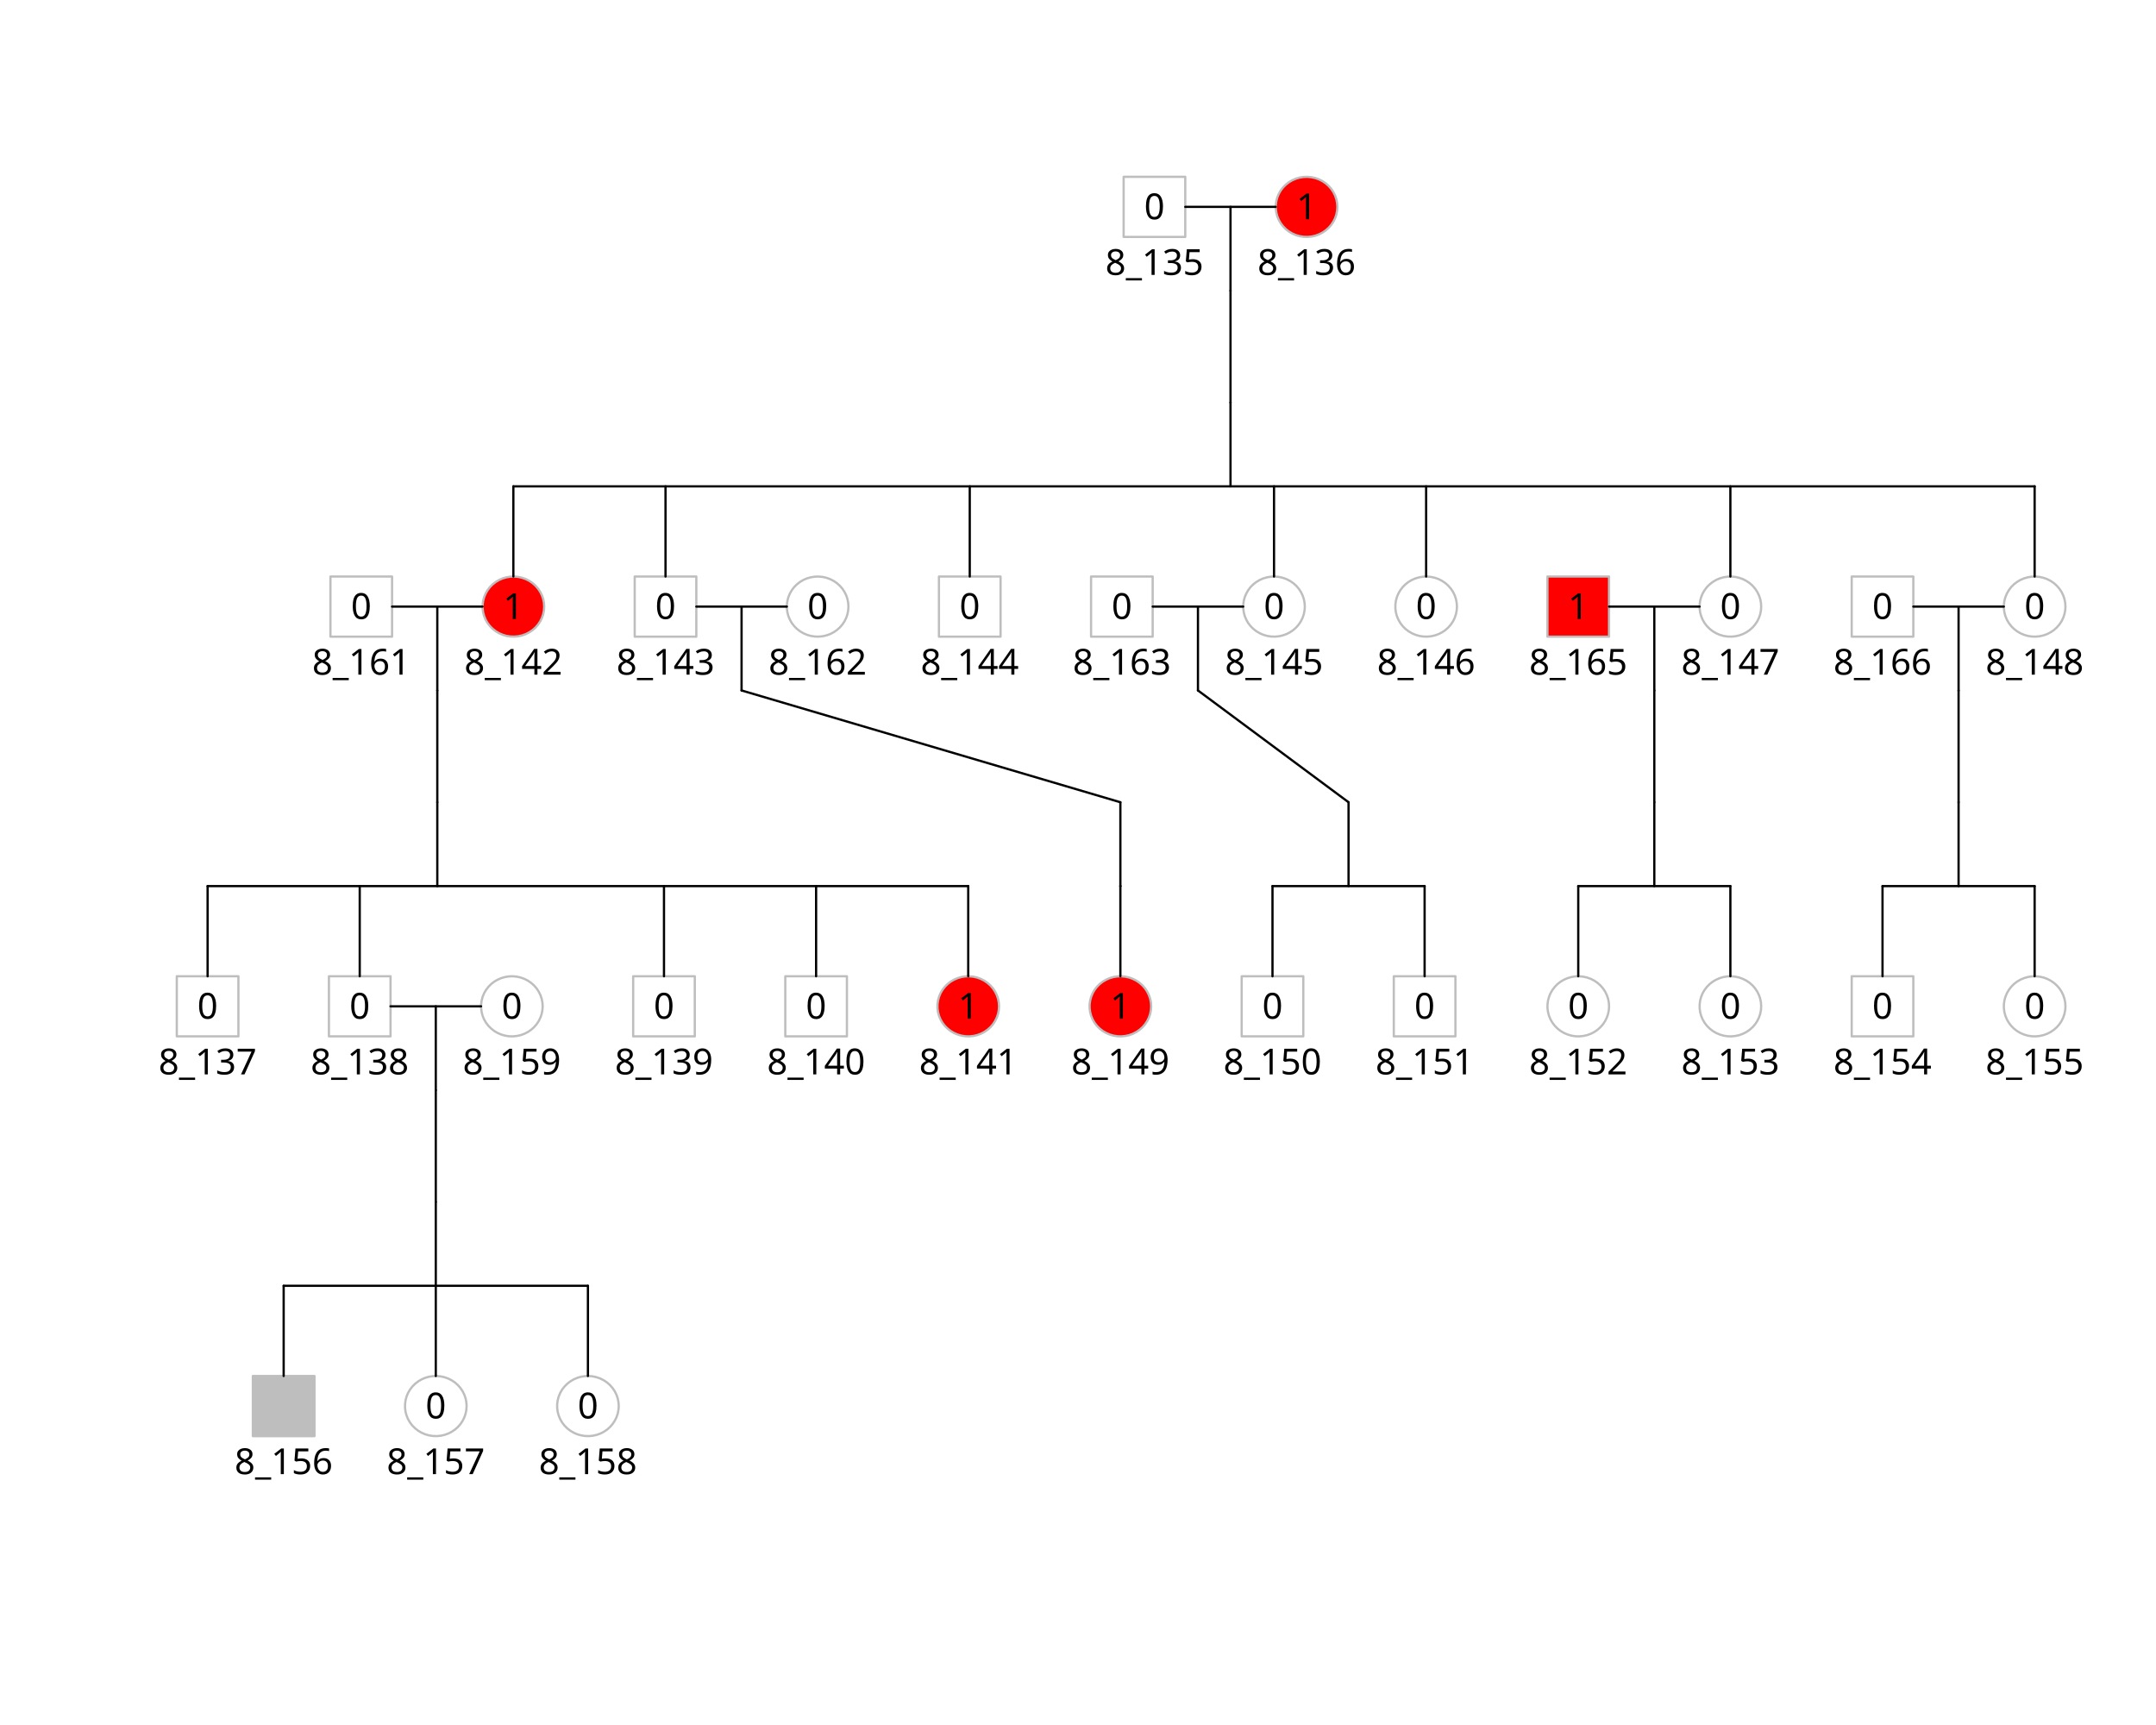
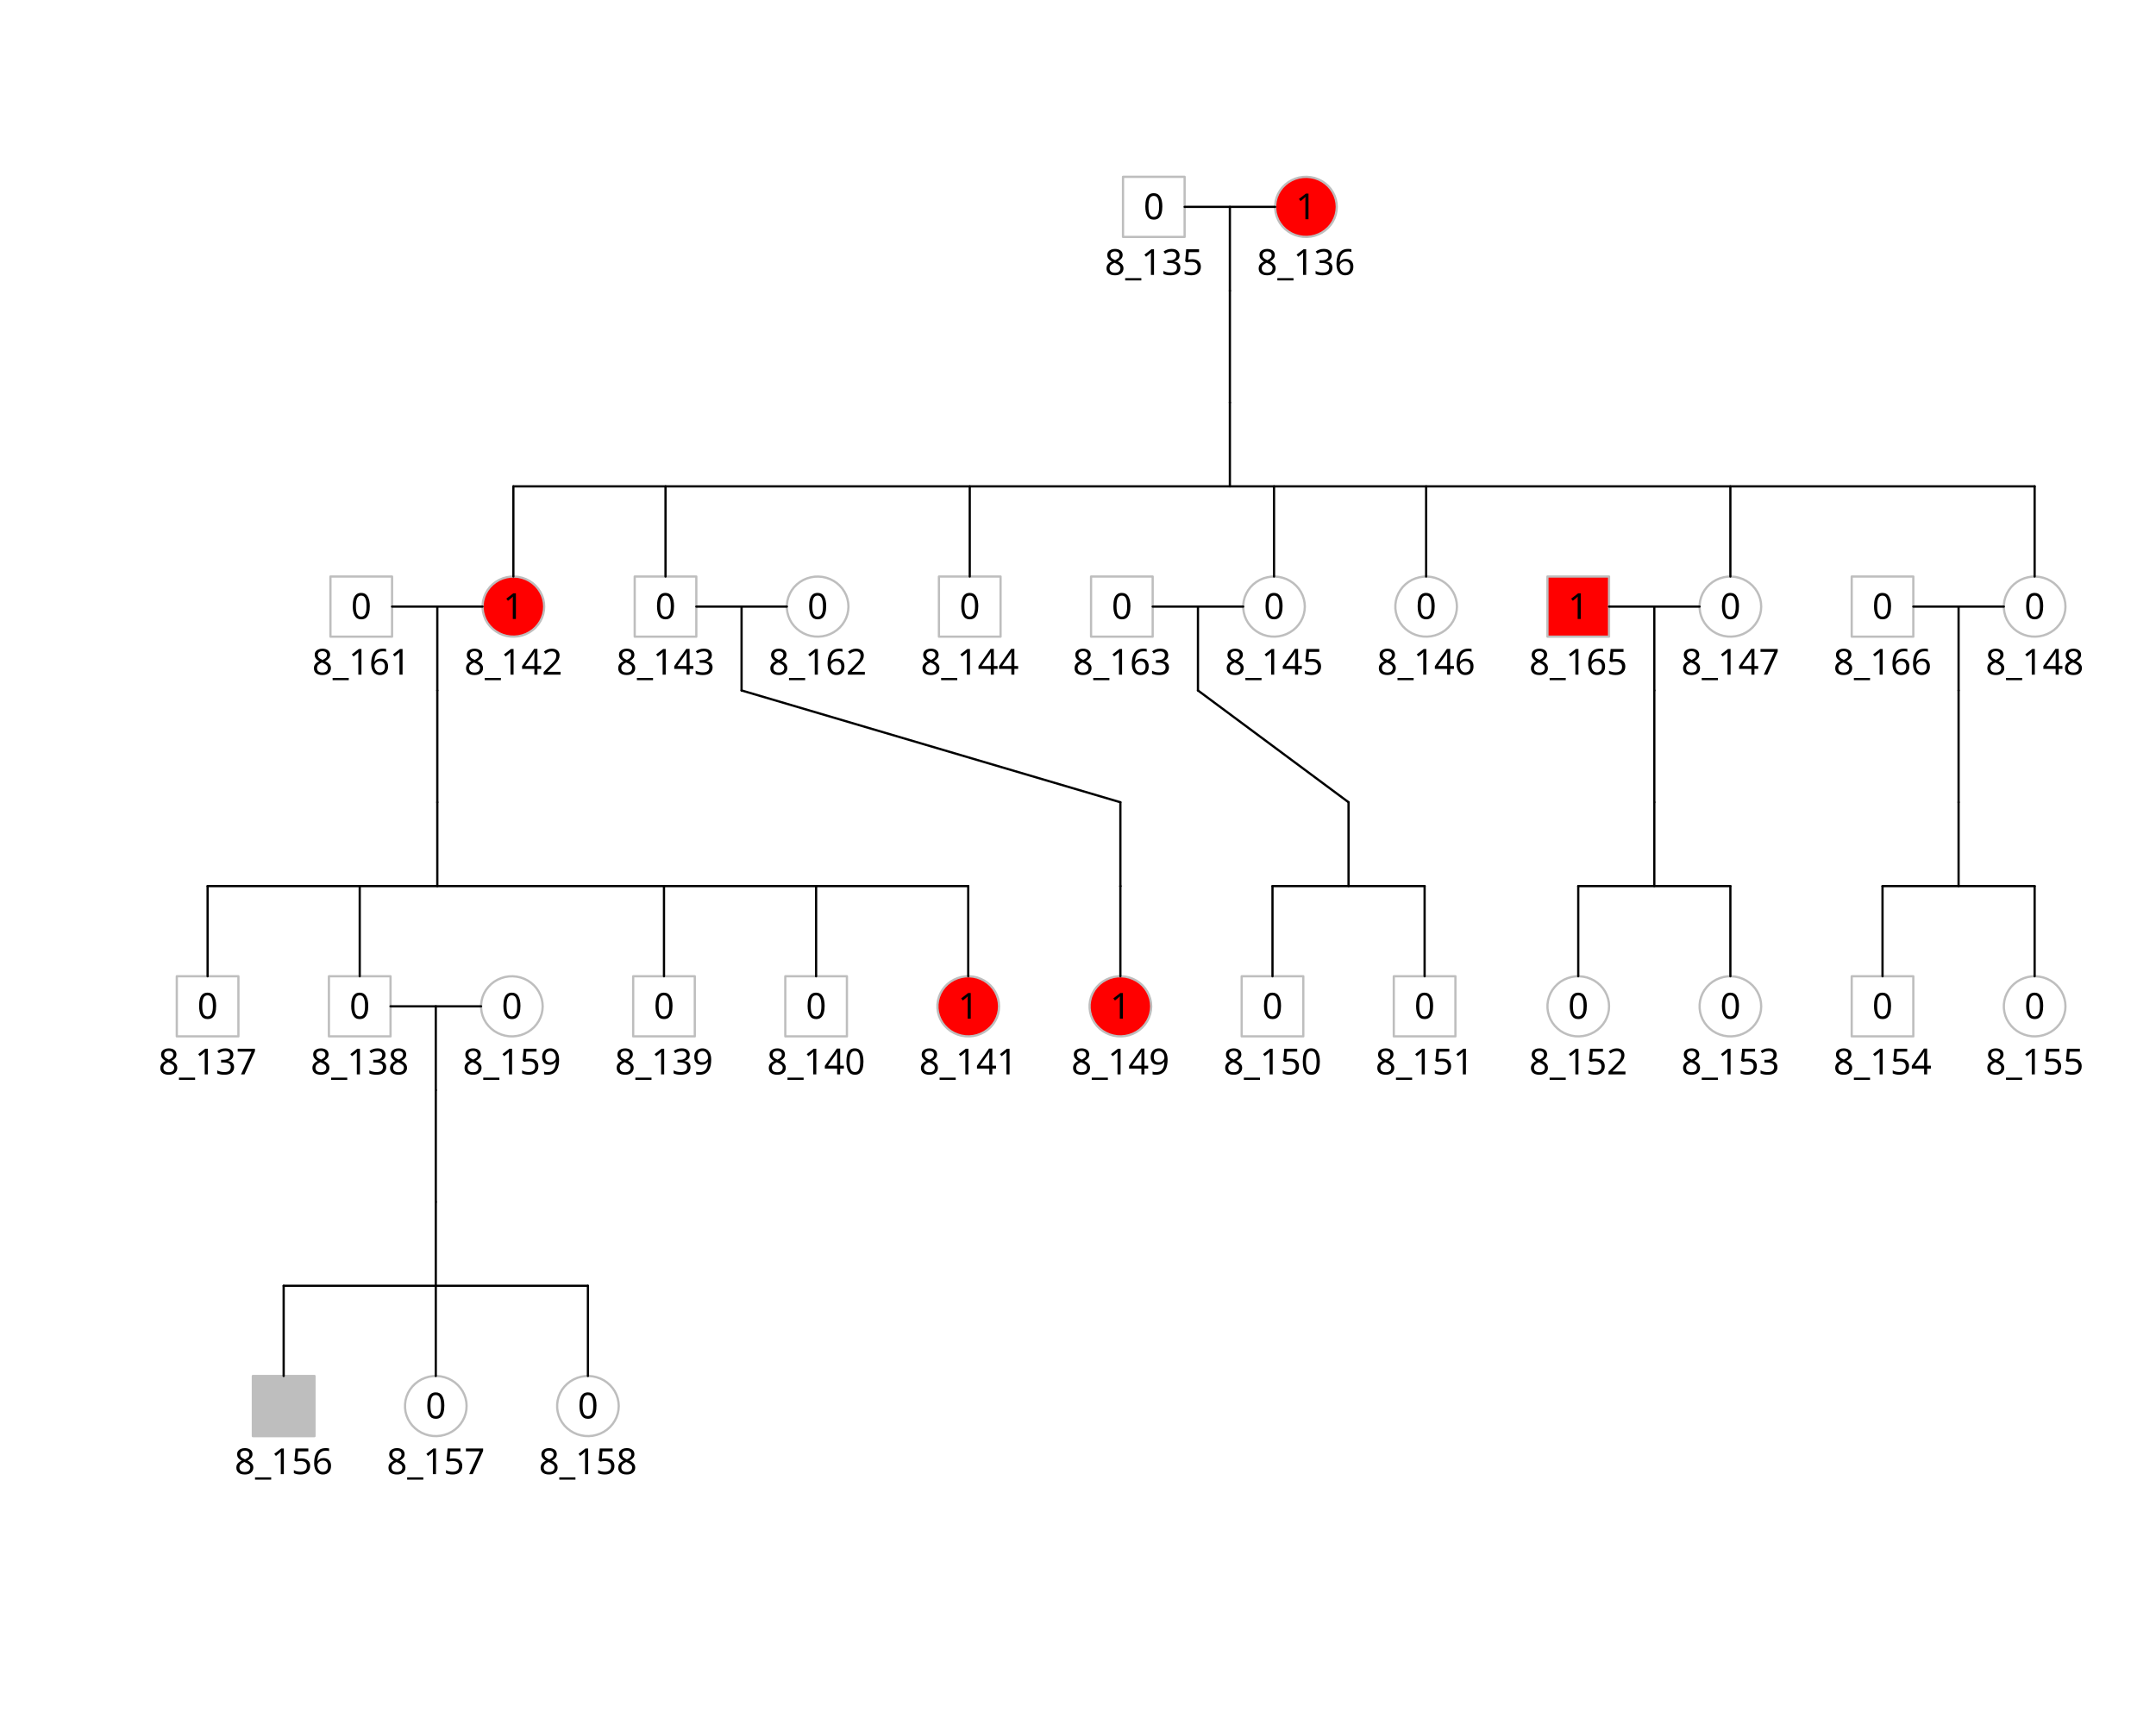
<svg xmlns="http://www.w3.org/2000/svg" class="svglite" data-engine-version="2.0" width="720.00pt" height="576.00pt" viewBox="0 0 720.00 576.00">
  <defs>
    <style type="text/css">
    .svglite line, .svglite polyline, .svglite polygon, .svglite path, .svglite rect, .svglite circle {
      fill: none;
      stroke: #000000;
      stroke-linecap: round;
      stroke-linejoin: round;
      stroke-miterlimit: 10.00;
    }
  </style>
  </defs>
  <rect width="100%" height="100%" style="stroke: none; fill: #FFFFFF;" />
  <defs>
    <clipPath id="cpMC4wMHw3MjAuMDB8MC4wMHw1NzYuMDA=">
      <rect x="0.00" y="0.00" width="720.00" height="576.00" />
    </clipPath>
  </defs>
  <g clip-path="url(#cpMC4wMHw3MjAuMDB8MC4wMHw1NzYuMDA=)">
-     <polygon points="375.24,59.04 375.24,79.11 395.82,79.11 395.82,59.04 " style="stroke-width: 0.75; stroke: #BEBEBE; fill: #FFFFFF;" />
+     <polygon points="375.03,59.04 375.03,79.11 395.61,79.11 395.61,59.04 " style="stroke-width: 0.75; stroke: #BEBEBE; fill: #FFFFFF;" />
    <polygon points="110.35,192.51 110.35,212.59 130.93,212.59 130.93,192.51 " style="stroke-width: 0.75; stroke: #BEBEBE; fill: #FFFFFF;" />
    <polygon points="59.04,325.99 59.04,346.06 79.62,346.06 79.62,325.99 " style="stroke-width: 0.75; stroke: #BEBEBE; fill: #FFFFFF;" />
    <polygon points="84.44,459.46 84.44,479.54 105.02,479.54 105.02,459.46 " style="stroke-width: 0.75; stroke: #BEBEBE; fill: #BEBEBE;" />
-     <polygon points="446.62,69.08 446.53,70.36 446.28,71.62 445.87,72.84 445.29,74.00 444.57,75.08 443.72,76.06 442.74,76.92 441.66,77.66 440.49,78.25 439.26,78.70 437.97,78.99 436.66,79.11 435.34,79.07 434.04,78.86 432.77,78.50 431.57,77.98 430.44,77.31 429.41,76.51 428.49,75.58 427.70,74.55 427.06,73.43 426.56,72.24 426.23,71.00 426.06,69.72 426.06,68.43 426.23,67.16 426.56,65.91 427.06,64.72 427.70,63.60 428.49,62.57 429.41,61.65 430.44,60.84 431.57,60.18 432.77,59.66 434.04,59.29 435.34,59.09 436.66,59.05 437.97,59.17 439.26,59.45 440.49,59.90 441.66,60.49 442.74,61.23 443.72,62.09 444.57,63.07 445.29,64.15 445.87,65.31 446.28,66.53 446.53,67.79 446.62,69.08 " style="stroke-width: 0.75; stroke: #BEBEBE; fill: #FF0000;" />
+     <polygon points="446.42,69.08 446.33,70.36 446.08,71.62 445.66,72.84 445.09,74.00 444.37,75.08 443.52,76.06 442.54,76.92 441.46,77.66 440.29,78.25 439.05,78.70 437.77,78.99 436.46,79.11 435.14,79.07 433.84,78.86 432.57,78.50 431.37,77.98 430.24,77.31 429.21,76.51 428.29,75.58 427.50,74.55 426.85,73.43 426.36,72.24 426.02,71.00 425.86,69.72 425.86,68.43 426.02,67.16 426.36,65.91 426.85,64.72 427.50,63.60 428.29,62.57 429.21,61.65 430.24,60.84 431.37,60.18 432.57,59.66 433.84,59.29 435.14,59.09 436.46,59.05 437.77,59.17 439.05,59.45 440.29,59.90 441.46,60.49 442.54,61.23 443.52,62.09 444.37,63.07 445.09,64.15 445.66,65.31 446.08,66.53 446.33,67.79 446.42,69.08 " style="stroke-width: 0.75; stroke: #BEBEBE; fill: #FF0000;" />
    <polygon points="181.73,202.55 181.65,203.83 181.40,205.10 180.98,206.32 180.41,207.48 179.69,208.55 178.84,209.53 177.86,210.40 176.78,211.13 175.61,211.73 174.37,212.17 173.09,212.46 171.77,212.58 170.46,212.54 169.15,212.34 167.89,211.97 166.68,211.45 165.56,210.78 164.53,209.98 163.61,209.06 162.82,208.03 162.17,206.91 161.68,205.71 161.34,204.47 161.17,203.19 161.17,201.91 161.34,200.63 161.68,199.39 162.17,198.20 162.82,197.08 163.61,196.04 164.53,195.12 165.56,194.32 166.68,193.65 167.89,193.13 169.15,192.77 170.46,192.56 171.77,192.52 173.09,192.64 174.37,192.93 175.61,193.37 176.78,193.97 177.86,194.70 178.84,195.57 179.69,196.55 180.41,197.63 180.98,198.78 181.40,200.00 181.65,201.27 181.73,202.55 " style="stroke-width: 0.75; stroke: #BEBEBE; fill: #FF0000;" />
    <polygon points="109.84,325.99 109.84,346.06 130.42,346.06 130.42,325.99 " style="stroke-width: 0.75; stroke: #BEBEBE; fill: #FFFFFF;" />
    <polygon points="155.82,469.50 155.74,470.78 155.49,472.04 155.07,473.27 154.50,474.42 153.78,475.50 152.93,476.48 151.95,477.35 150.87,478.08 149.70,478.68 148.46,479.12 147.18,479.41 145.86,479.53 144.55,479.49 143.24,479.28 141.98,478.92 140.77,478.40 139.65,477.73 138.62,476.93 137.70,476.01 136.91,474.97 136.26,473.85 135.77,472.66 135.43,471.42 135.27,470.14 135.27,468.86 135.43,467.58 135.77,466.34 136.26,465.14 136.91,464.02 137.70,462.99 138.62,462.07 139.65,461.27 140.77,460.60 141.98,460.08 143.24,459.71 144.55,459.51 145.86,459.47 147.18,459.59 148.46,459.88 149.70,460.32 150.87,460.92 151.95,461.65 152.93,462.52 153.78,463.50 154.50,464.57 155.07,465.73 155.49,466.95 155.74,468.22 155.82,469.50 " style="stroke-width: 0.75; stroke: #BEBEBE; fill: #FFFFFF;" />
    <polygon points="211.96,192.51 211.96,212.59 232.54,212.59 232.54,192.51 " style="stroke-width: 0.75; stroke: #BEBEBE; fill: #FFFFFF;" />
    <polygon points="181.23,336.02 181.14,337.31 180.89,338.57 180.47,339.79 179.90,340.95 179.18,342.03 178.33,343.01 177.35,343.87 176.27,344.61 175.10,345.20 173.86,345.65 172.58,345.93 171.27,346.06 169.95,346.02 168.65,345.81 167.38,345.44 166.18,344.92 165.05,344.26 164.02,343.45 163.10,342.53 162.31,341.50 161.66,340.38 161.17,339.19 160.84,337.94 160.67,336.67 160.67,335.38 160.84,334.11 161.17,332.86 161.66,331.67 162.31,330.55 163.10,329.52 164.02,328.59 165.05,327.79 166.18,327.13 167.38,326.61 168.65,326.24 169.95,326.03 171.27,325.99 172.58,326.12 173.86,326.40 175.10,326.85 176.27,327.44 177.35,328.18 178.33,329.04 179.18,330.02 179.90,331.10 180.47,332.26 180.89,333.48 181.14,334.74 181.23,336.02 " style="stroke-width: 0.75; stroke: #BEBEBE; fill: #FFFFFF;" />
    <polygon points="206.63,469.50 206.54,470.78 206.29,472.04 205.87,473.27 205.30,474.42 204.58,475.50 203.73,476.48 202.75,477.35 201.67,478.08 200.50,478.68 199.26,479.12 197.98,479.41 196.67,479.53 195.35,479.49 194.05,479.28 192.78,478.92 191.58,478.40 190.45,477.73 189.42,476.93 188.50,476.01 187.71,474.97 187.07,473.85 186.57,472.66 186.24,471.42 186.07,470.14 186.07,468.86 186.24,467.58 186.57,466.34 187.07,465.14 187.71,464.02 188.50,462.99 189.42,462.07 190.45,461.27 191.58,460.60 192.78,460.08 194.05,459.71 195.35,459.51 196.67,459.47 197.98,459.59 199.26,459.88 200.50,460.32 201.67,460.92 202.75,461.65 203.73,462.52 204.58,463.50 205.30,464.57 205.87,465.73 206.29,466.95 206.54,468.22 206.63,469.50 " style="stroke-width: 0.75; stroke: #BEBEBE; fill: #FFFFFF;" />
    <polygon points="283.34,202.55 283.25,203.83 283.00,205.10 282.59,206.32 282.01,207.48 281.30,208.55 280.44,209.53 279.46,210.40 278.38,211.13 277.21,211.73 275.98,212.17 274.69,212.46 273.38,212.58 272.06,212.54 270.76,212.34 269.49,211.97 268.29,211.45 267.16,210.78 266.13,209.98 265.21,209.06 264.42,208.03 263.78,206.91 263.28,205.71 262.95,204.47 262.78,203.19 262.78,201.91 262.95,200.63 263.28,199.39 263.78,198.20 264.42,197.08 265.21,196.04 266.13,195.12 267.16,194.32 268.29,193.65 269.49,193.13 270.76,192.77 272.06,192.56 273.38,192.52 274.69,192.64 275.98,192.93 277.21,193.37 278.38,193.97 279.46,194.70 280.44,195.57 281.30,196.55 282.01,197.63 282.59,198.78 283.00,200.00 283.25,201.27 283.34,202.55 " style="stroke-width: 0.75; stroke: #BEBEBE; fill: #FFFFFF;" />
    <polygon points="211.45,325.99 211.45,346.06 232.03,346.06 232.03,325.99 " style="stroke-width: 0.75; stroke: #BEBEBE; fill: #FFFFFF;" />
    <polygon points="313.56,192.51 313.56,212.59 334.14,212.59 334.14,192.51 " style="stroke-width: 0.75; stroke: #BEBEBE; fill: #FFFFFF;" />
    <polygon points="262.25,325.99 262.25,346.06 282.83,346.06 282.83,325.99 " style="stroke-width: 0.75; stroke: #BEBEBE; fill: #FFFFFF;" />
    <polygon points="364.36,192.51 364.36,212.59 384.94,212.59 384.94,192.51 " style="stroke-width: 0.75; stroke: #BEBEBE; fill: #FFFFFF;" />
    <polygon points="333.63,336.02 333.55,337.31 333.30,338.57 332.88,339.79 332.31,340.95 331.59,342.03 330.74,343.01 329.76,343.87 328.68,344.61 327.51,345.20 326.27,345.65 324.99,345.93 323.67,346.06 322.36,346.02 321.05,345.81 319.79,345.44 318.58,344.92 317.46,344.26 316.43,343.45 315.51,342.53 314.72,341.50 314.07,340.38 313.58,339.19 313.24,337.94 313.07,336.67 313.07,335.38 313.24,334.11 313.58,332.86 314.07,331.67 314.72,330.55 315.51,329.52 316.43,328.59 317.46,327.79 318.58,327.13 319.79,326.61 321.05,326.24 322.36,326.03 323.67,325.99 324.99,326.12 326.27,326.40 327.51,326.85 328.68,327.44 329.76,328.18 330.74,329.04 331.59,330.02 332.31,331.10 332.88,332.26 333.30,333.48 333.55,334.74 333.63,336.02 " style="stroke-width: 0.75; stroke: #BEBEBE; fill: #FF0000;" />
    <polygon points="435.75,202.55 435.66,203.83 435.41,205.10 434.99,206.32 434.42,207.48 433.70,208.55 432.85,209.53 431.87,210.40 430.79,211.13 429.62,211.73 428.38,212.17 427.10,212.46 425.79,212.58 424.47,212.54 423.17,212.34 421.90,211.97 420.70,211.45 419.57,210.78 418.54,209.98 417.62,209.06 416.83,208.03 416.19,206.91 415.69,205.71 415.36,204.47 415.19,203.19 415.19,201.91 415.36,200.63 415.69,199.39 416.19,198.20 416.83,197.08 417.62,196.04 418.54,195.12 419.57,194.32 420.70,193.65 421.90,193.13 423.17,192.77 424.47,192.56 425.79,192.52 427.10,192.64 428.38,192.93 429.62,193.37 430.79,193.97 431.87,194.70 432.85,195.57 433.70,196.55 434.42,197.63 434.99,198.78 435.41,200.00 435.66,201.27 435.75,202.55 " style="stroke-width: 0.75; stroke: #BEBEBE; fill: #FFFFFF;" />
    <polygon points="384.44,336.02 384.35,337.31 384.10,338.57 383.68,339.79 383.11,340.95 382.39,342.03 381.54,343.01 380.56,343.87 379.48,344.61 378.31,345.20 377.07,345.65 375.79,345.93 374.48,346.06 373.16,346.02 371.86,345.81 370.59,345.44 369.39,344.92 368.26,344.26 367.23,343.45 366.31,342.53 365.52,341.50 364.88,340.38 364.38,339.19 364.05,337.94 363.88,336.67 363.88,335.38 364.05,334.11 364.38,332.86 364.88,331.67 365.52,330.55 366.31,329.52 367.23,328.59 368.26,327.79 369.39,327.13 370.59,326.61 371.86,326.24 373.16,326.03 374.48,325.99 375.79,326.12 377.07,326.40 378.31,326.85 379.48,327.44 380.56,328.18 381.54,329.04 382.39,330.02 383.11,331.10 383.68,332.26 384.10,333.48 384.35,334.74 384.44,336.02 " style="stroke-width: 0.75; stroke: #BEBEBE; fill: #FF0000;" />
    <polygon points="486.55,202.55 486.46,203.83 486.21,205.10 485.80,206.32 485.23,207.48 484.51,208.55 483.65,209.53 482.68,210.40 481.59,211.13 480.42,211.73 479.19,212.17 477.90,212.46 476.59,212.58 475.27,212.54 473.97,212.34 472.71,211.97 471.50,211.45 470.37,210.78 469.34,209.98 468.42,209.06 467.64,208.03 466.99,206.91 466.49,205.71 466.16,204.47 465.99,203.19 465.99,201.91 466.16,200.63 466.49,199.39 466.99,198.20 467.64,197.08 468.42,196.04 469.34,195.12 470.37,194.32 471.50,193.65 472.71,193.13 473.97,192.77 475.27,192.56 476.59,192.52 477.90,192.64 479.19,192.93 480.42,193.37 481.59,193.97 482.68,194.70 483.65,195.57 484.51,196.55 485.23,197.63 485.80,198.78 486.21,200.00 486.46,201.27 486.55,202.55 " style="stroke-width: 0.75; stroke: #BEBEBE; fill: #FFFFFF;" />
    <polygon points="414.66,325.99 414.66,346.06 435.24,346.06 435.24,325.99 " style="stroke-width: 0.75; stroke: #BEBEBE; fill: #FFFFFF;" />
    <polygon points="516.77,192.51 516.77,212.59 537.35,212.59 537.35,192.51 " style="stroke-width: 0.75; stroke: #BEBEBE; fill: #FF0000;" />
    <polygon points="465.46,325.99 465.46,346.06 486.04,346.06 486.04,325.99 " style="stroke-width: 0.75; stroke: #BEBEBE; fill: #FFFFFF;" />
    <polygon points="588.15,202.55 588.07,203.83 587.82,205.10 587.40,206.32 586.83,207.48 586.11,208.55 585.26,209.53 584.28,210.40 583.20,211.13 582.03,211.73 580.79,212.17 579.51,212.46 578.19,212.58 576.88,212.54 575.57,212.34 574.31,211.97 573.11,211.45 571.98,210.78 570.95,209.98 570.03,209.06 569.24,208.03 568.59,206.91 568.10,205.71 567.76,204.47 567.60,203.19 567.60,201.91 567.76,200.63 568.10,199.39 568.59,198.20 569.24,197.08 570.03,196.04 570.95,195.12 571.98,194.32 573.11,193.65 574.31,193.13 575.57,192.77 576.88,192.56 578.19,192.52 579.51,192.64 580.79,192.93 582.03,193.37 583.20,193.97 584.28,194.70 585.26,195.57 586.11,196.55 586.83,197.63 587.40,198.78 587.82,200.00 588.07,201.27 588.15,202.55 " style="stroke-width: 0.75; stroke: #BEBEBE; fill: #FFFFFF;" />
    <polygon points="537.35,336.02 537.27,337.31 537.02,338.57 536.60,339.79 536.03,340.95 535.31,342.03 534.45,343.01 533.48,343.87 532.40,344.61 531.23,345.20 529.99,345.65 528.70,345.93 527.39,346.06 526.07,346.02 524.77,345.81 523.51,345.44 522.30,344.92 521.17,344.26 520.14,343.45 519.23,342.53 518.44,341.50 517.79,340.38 517.30,339.19 516.96,337.94 516.79,336.67 516.79,335.38 516.96,334.11 517.30,332.86 517.79,331.67 518.44,330.55 519.23,329.52 520.14,328.59 521.17,327.79 522.30,327.13 523.51,326.61 524.77,326.24 526.07,326.03 527.39,325.99 528.70,326.12 529.99,326.40 531.23,326.85 532.40,327.44 533.48,328.18 534.45,329.04 535.31,330.02 536.03,331.10 536.60,332.26 537.02,333.48 537.27,334.74 537.35,336.02 " style="stroke-width: 0.75; stroke: #BEBEBE; fill: #FFFFFF;" />
    <polygon points="618.38,192.51 618.38,212.59 638.96,212.59 638.96,192.51 " style="stroke-width: 0.75; stroke: #BEBEBE; fill: #FFFFFF;" />
    <polygon points="588.15,336.02 588.07,337.31 587.82,338.57 587.40,339.79 586.83,340.95 586.11,342.03 585.26,343.01 584.28,343.87 583.20,344.61 582.03,345.20 580.79,345.65 579.51,345.93 578.19,346.06 576.88,346.02 575.57,345.81 574.31,345.44 573.11,344.92 571.98,344.26 570.95,343.45 570.03,342.53 569.24,341.50 568.59,340.38 568.10,339.19 567.76,337.94 567.60,336.67 567.60,335.38 567.76,334.11 568.10,332.86 568.59,331.67 569.24,330.55 570.03,329.52 570.95,328.59 571.98,327.79 573.11,327.13 574.31,326.61 575.57,326.24 576.88,326.03 578.19,325.99 579.51,326.12 580.79,326.40 582.03,326.85 583.20,327.44 584.28,328.18 585.26,329.04 586.11,330.02 586.83,331.10 587.40,332.26 587.82,333.48 588.07,334.74 588.15,336.02 " style="stroke-width: 0.75; stroke: #BEBEBE; fill: #FFFFFF;" />
    <polygon points="689.76,202.55 689.68,203.83 689.42,205.10 689.01,206.32 688.44,207.48 687.72,208.55 686.86,209.53 685.89,210.40 684.80,211.13 683.64,211.73 682.40,212.17 681.11,212.46 679.80,212.58 678.48,212.54 677.18,212.34 675.92,211.97 674.71,211.45 673.58,210.78 672.55,209.98 671.63,209.06 670.85,208.03 670.20,206.91 669.70,205.71 669.37,204.47 669.20,203.19 669.20,201.91 669.37,200.63 669.70,199.39 670.20,198.20 670.85,197.08 671.63,196.04 672.55,195.12 673.58,194.32 674.71,193.65 675.92,193.13 677.18,192.77 678.48,192.56 679.80,192.52 681.11,192.64 682.40,192.93 683.64,193.37 684.80,193.97 685.89,194.70 686.86,195.57 687.72,196.55 688.44,197.63 689.01,198.78 689.42,200.00 689.68,201.27 689.76,202.55 " style="stroke-width: 0.75; stroke: #BEBEBE; fill: #FFFFFF;" />
    <polygon points="618.38,325.99 618.38,346.06 638.96,346.06 638.96,325.99 " style="stroke-width: 0.75; stroke: #BEBEBE; fill: #FFFFFF;" />
    <polygon points="689.76,336.02 689.68,337.31 689.42,338.57 689.01,339.79 688.44,340.95 687.72,342.03 686.86,343.01 685.89,343.87 684.80,344.61 683.64,345.20 682.40,345.65 681.11,345.93 679.80,346.06 678.48,346.02 677.18,345.81 675.92,345.44 674.71,344.92 673.58,344.26 672.55,343.45 671.63,342.53 670.85,341.50 670.20,340.38 669.70,339.19 669.37,337.94 669.20,336.67 669.20,335.38 669.37,334.11 669.70,332.86 670.20,331.67 670.85,330.55 671.63,329.52 672.55,328.59 673.58,327.79 674.71,327.13 675.92,326.61 677.18,326.24 678.48,326.03 679.80,325.99 681.11,326.12 682.40,326.40 683.64,326.85 684.80,327.44 685.89,328.18 686.86,329.04 687.72,330.02 688.44,331.10 689.01,332.26 689.42,333.48 689.68,334.74 689.76,336.02 " style="stroke-width: 0.75; stroke: #BEBEBE; fill: #FFFFFF;" />
-     <text x="385.53" y="73.21" text-anchor="middle" style="font-size: 12.00px; font-family: sans;" textLength="6.67px" lengthAdjust="spacingAndGlyphs">0</text>
+     <text x="385.32" y="73.21" text-anchor="middle" style="font-size: 12.00px; font-family: sans;" textLength="6.67px" lengthAdjust="spacingAndGlyphs">0</text>
    <text x="120.64" y="206.68" text-anchor="middle" style="font-size: 12.00px; font-family: sans;" textLength="6.67px" lengthAdjust="spacingAndGlyphs">0</text>
    <text x="69.33" y="340.16" text-anchor="middle" style="font-size: 12.00px; font-family: sans;" textLength="6.67px" lengthAdjust="spacingAndGlyphs">0</text>
-     <text x="436.34" y="73.21" text-anchor="middle" style="font-size: 12.00px; font-family: sans;" textLength="6.67px" lengthAdjust="spacingAndGlyphs">1</text>
+     <text x="436.14" y="73.21" text-anchor="middle" style="font-size: 12.00px; font-family: sans;" textLength="6.67px" lengthAdjust="spacingAndGlyphs">1</text>
    <text x="171.45" y="206.68" text-anchor="middle" style="font-size: 12.00px; font-family: sans;" textLength="6.67px" lengthAdjust="spacingAndGlyphs">1</text>
    <text x="120.13" y="340.16" text-anchor="middle" style="font-size: 12.00px; font-family: sans;" textLength="6.67px" lengthAdjust="spacingAndGlyphs">0</text>
    <text x="145.54" y="473.63" text-anchor="middle" style="font-size: 12.00px; font-family: sans;" textLength="6.67px" lengthAdjust="spacingAndGlyphs">0</text>
    <text x="222.25" y="206.68" text-anchor="middle" style="font-size: 12.00px; font-family: sans;" textLength="6.67px" lengthAdjust="spacingAndGlyphs">0</text>
    <text x="170.95" y="340.16" text-anchor="middle" style="font-size: 12.00px; font-family: sans;" textLength="6.67px" lengthAdjust="spacingAndGlyphs">0</text>
    <text x="196.35" y="473.63" text-anchor="middle" style="font-size: 12.00px; font-family: sans;" textLength="6.67px" lengthAdjust="spacingAndGlyphs">0</text>
    <text x="273.06" y="206.68" text-anchor="middle" style="font-size: 12.00px; font-family: sans;" textLength="6.67px" lengthAdjust="spacingAndGlyphs">0</text>
    <text x="221.74" y="340.16" text-anchor="middle" style="font-size: 12.00px; font-family: sans;" textLength="6.67px" lengthAdjust="spacingAndGlyphs">0</text>
    <text x="323.85" y="206.68" text-anchor="middle" style="font-size: 12.00px; font-family: sans;" textLength="6.67px" lengthAdjust="spacingAndGlyphs">0</text>
    <text x="272.54" y="340.16" text-anchor="middle" style="font-size: 12.00px; font-family: sans;" textLength="6.67px" lengthAdjust="spacingAndGlyphs">0</text>
    <text x="374.65" y="206.68" text-anchor="middle" style="font-size: 12.00px; font-family: sans;" textLength="6.67px" lengthAdjust="spacingAndGlyphs">0</text>
    <text x="323.35" y="340.15" text-anchor="middle" style="font-size: 12.00px; font-family: sans;" textLength="6.67px" lengthAdjust="spacingAndGlyphs">1</text>
    <text x="425.47" y="206.68" text-anchor="middle" style="font-size: 12.00px; font-family: sans;" textLength="6.67px" lengthAdjust="spacingAndGlyphs">0</text>
    <text x="374.16" y="340.15" text-anchor="middle" style="font-size: 12.00px; font-family: sans;" textLength="6.67px" lengthAdjust="spacingAndGlyphs">1</text>
    <text x="476.27" y="206.68" text-anchor="middle" style="font-size: 12.00px; font-family: sans;" textLength="6.67px" lengthAdjust="spacingAndGlyphs">0</text>
    <text x="424.95" y="340.16" text-anchor="middle" style="font-size: 12.00px; font-family: sans;" textLength="6.67px" lengthAdjust="spacingAndGlyphs">0</text>
    <text x="527.06" y="206.68" text-anchor="middle" style="font-size: 12.00px; font-family: sans;" textLength="6.67px" lengthAdjust="spacingAndGlyphs">1</text>
    <text x="475.75" y="340.16" text-anchor="middle" style="font-size: 12.00px; font-family: sans;" textLength="6.67px" lengthAdjust="spacingAndGlyphs">0</text>
    <text x="577.88" y="206.68" text-anchor="middle" style="font-size: 12.00px; font-family: sans;" textLength="6.67px" lengthAdjust="spacingAndGlyphs">0</text>
    <text x="527.07" y="340.16" text-anchor="middle" style="font-size: 12.00px; font-family: sans;" textLength="6.67px" lengthAdjust="spacingAndGlyphs">0</text>
    <text x="628.67" y="206.68" text-anchor="middle" style="font-size: 12.00px; font-family: sans;" textLength="6.67px" lengthAdjust="spacingAndGlyphs">0</text>
    <text x="577.88" y="340.16" text-anchor="middle" style="font-size: 12.00px; font-family: sans;" textLength="6.67px" lengthAdjust="spacingAndGlyphs">0</text>
    <text x="679.48" y="206.68" text-anchor="middle" style="font-size: 12.00px; font-family: sans;" textLength="6.67px" lengthAdjust="spacingAndGlyphs">0</text>
    <text x="628.67" y="340.16" text-anchor="middle" style="font-size: 12.00px; font-family: sans;" textLength="6.67px" lengthAdjust="spacingAndGlyphs">0</text>
    <text x="679.48" y="340.16" text-anchor="middle" style="font-size: 12.00px; font-family: sans;" textLength="6.67px" lengthAdjust="spacingAndGlyphs">0</text>
-     <text x="385.53" y="91.80" text-anchor="middle" style="font-size: 12.00px; font-family: sans;" textLength="33.37px" lengthAdjust="spacingAndGlyphs">8_135</text>
+     <text x="385.32" y="91.80" text-anchor="middle" style="font-size: 12.00px; font-family: sans;" textLength="33.37px" lengthAdjust="spacingAndGlyphs">8_135</text>
    <text x="120.64" y="225.28" text-anchor="middle" style="font-size: 12.00px; font-family: sans;" textLength="33.37px" lengthAdjust="spacingAndGlyphs">8_161</text>
    <text x="69.33" y="358.75" text-anchor="middle" style="font-size: 12.00px; font-family: sans;" textLength="33.37px" lengthAdjust="spacingAndGlyphs">8_137</text>
    <text x="94.73" y="492.23" text-anchor="middle" style="font-size: 12.00px; font-family: sans;" textLength="33.37px" lengthAdjust="spacingAndGlyphs">8_156</text>
-     <text x="436.33" y="91.80" text-anchor="middle" style="font-size: 12.00px; font-family: sans;" textLength="33.37px" lengthAdjust="spacingAndGlyphs">8_136</text>
+     <text x="436.13" y="91.80" text-anchor="middle" style="font-size: 12.00px; font-family: sans;" textLength="33.37px" lengthAdjust="spacingAndGlyphs">8_136</text>
    <text x="171.44" y="225.28" text-anchor="middle" style="font-size: 12.00px; font-family: sans;" textLength="33.37px" lengthAdjust="spacingAndGlyphs">8_142</text>
    <text x="120.13" y="358.75" text-anchor="middle" style="font-size: 12.00px; font-family: sans;" textLength="33.37px" lengthAdjust="spacingAndGlyphs">8_138</text>
    <text x="145.53" y="492.23" text-anchor="middle" style="font-size: 12.00px; font-family: sans;" textLength="33.37px" lengthAdjust="spacingAndGlyphs">8_157</text>
    <text x="222.25" y="225.28" text-anchor="middle" style="font-size: 12.00px; font-family: sans;" textLength="33.37px" lengthAdjust="spacingAndGlyphs">8_143</text>
    <text x="170.94" y="358.75" text-anchor="middle" style="font-size: 12.00px; font-family: sans;" textLength="33.37px" lengthAdjust="spacingAndGlyphs">8_159</text>
    <text x="196.34" y="492.23" text-anchor="middle" style="font-size: 12.00px; font-family: sans;" textLength="33.37px" lengthAdjust="spacingAndGlyphs">8_158</text>
    <text x="273.05" y="225.28" text-anchor="middle" style="font-size: 12.00px; font-family: sans;" textLength="33.37px" lengthAdjust="spacingAndGlyphs">8_162</text>
    <text x="221.74" y="358.75" text-anchor="middle" style="font-size: 12.00px; font-family: sans;" textLength="33.37px" lengthAdjust="spacingAndGlyphs">8_139</text>
    <text x="323.85" y="225.28" text-anchor="middle" style="font-size: 12.00px; font-family: sans;" textLength="33.37px" lengthAdjust="spacingAndGlyphs">8_144</text>
    <text x="272.54" y="358.75" text-anchor="middle" style="font-size: 12.00px; font-family: sans;" textLength="33.37px" lengthAdjust="spacingAndGlyphs">8_140</text>
    <text x="374.65" y="225.28" text-anchor="middle" style="font-size: 12.00px; font-family: sans;" textLength="33.37px" lengthAdjust="spacingAndGlyphs">8_163</text>
    <text x="323.34" y="358.75" text-anchor="middle" style="font-size: 12.00px; font-family: sans;" textLength="33.37px" lengthAdjust="spacingAndGlyphs">8_141</text>
    <text x="425.46" y="225.28" text-anchor="middle" style="font-size: 12.00px; font-family: sans;" textLength="33.37px" lengthAdjust="spacingAndGlyphs">8_145</text>
    <text x="374.15" y="358.75" text-anchor="middle" style="font-size: 12.00px; font-family: sans;" textLength="33.37px" lengthAdjust="spacingAndGlyphs">8_149</text>
    <text x="476.26" y="225.28" text-anchor="middle" style="font-size: 12.00px; font-family: sans;" textLength="33.37px" lengthAdjust="spacingAndGlyphs">8_146</text>
    <text x="424.95" y="358.75" text-anchor="middle" style="font-size: 12.00px; font-family: sans;" textLength="33.37px" lengthAdjust="spacingAndGlyphs">8_150</text>
    <text x="527.06" y="225.28" text-anchor="middle" style="font-size: 12.00px; font-family: sans;" textLength="33.37px" lengthAdjust="spacingAndGlyphs">8_165</text>
    <text x="475.75" y="358.75" text-anchor="middle" style="font-size: 12.00px; font-family: sans;" textLength="33.37px" lengthAdjust="spacingAndGlyphs">8_151</text>
    <text x="577.86" y="225.28" text-anchor="middle" style="font-size: 12.00px; font-family: sans;" textLength="33.37px" lengthAdjust="spacingAndGlyphs">8_147</text>
    <text x="527.06" y="358.75" text-anchor="middle" style="font-size: 12.00px; font-family: sans;" textLength="33.37px" lengthAdjust="spacingAndGlyphs">8_152</text>
    <text x="628.67" y="225.28" text-anchor="middle" style="font-size: 12.00px; font-family: sans;" textLength="33.37px" lengthAdjust="spacingAndGlyphs">8_166</text>
    <text x="577.86" y="358.75" text-anchor="middle" style="font-size: 12.00px; font-family: sans;" textLength="33.37px" lengthAdjust="spacingAndGlyphs">8_153</text>
    <text x="679.47" y="225.28" text-anchor="middle" style="font-size: 12.00px; font-family: sans;" textLength="33.37px" lengthAdjust="spacingAndGlyphs">8_148</text>
    <text x="628.67" y="358.75" text-anchor="middle" style="font-size: 12.00px; font-family: sans;" textLength="33.37px" lengthAdjust="spacingAndGlyphs">8_154</text>
    <text x="679.47" y="358.75" text-anchor="middle" style="font-size: 12.00px; font-family: sans;" textLength="33.37px" lengthAdjust="spacingAndGlyphs">8_155</text>
-     <line x1="395.82" y1="69.08" x2="426.04" y2="69.08" style="stroke-width: 0.75;" />
+     <line x1="395.61" y1="69.08" x2="425.84" y2="69.08" style="stroke-width: 0.75;" />
    <line x1="130.93" y1="202.55" x2="161.15" y2="202.55" style="stroke-width: 0.75;" />
    <line x1="130.42" y1="336.02" x2="160.65" y2="336.02" style="stroke-width: 0.75;" />
    <line x1="232.54" y1="202.55" x2="262.76" y2="202.55" style="stroke-width: 0.75;" />
    <line x1="384.94" y1="202.55" x2="415.17" y2="202.55" style="stroke-width: 0.75;" />
    <line x1="537.35" y1="202.55" x2="567.57" y2="202.55" style="stroke-width: 0.75;" />
    <line x1="638.96" y1="202.55" x2="669.18" y2="202.55" style="stroke-width: 0.75;" />
    <line x1="171.44" y1="192.51" x2="171.44" y2="162.40" style="stroke-width: 0.75;" />
    <line x1="222.25" y1="192.51" x2="222.25" y2="162.40" style="stroke-width: 0.75;" />
    <line x1="323.85" y1="192.51" x2="323.85" y2="162.40" style="stroke-width: 0.75;" />
    <line x1="425.46" y1="192.51" x2="425.46" y2="162.40" style="stroke-width: 0.75;" />
    <line x1="476.26" y1="192.51" x2="476.26" y2="162.40" style="stroke-width: 0.75;" />
    <line x1="577.86" y1="192.51" x2="577.86" y2="162.40" style="stroke-width: 0.75;" />
    <line x1="679.47" y1="192.51" x2="679.47" y2="162.40" style="stroke-width: 0.75;" />
    <line x1="171.44" y1="162.40" x2="679.47" y2="162.40" style="stroke-width: 0.75;" />
-     <line x1="410.93" y1="162.40" x2="410.93" y2="134.41" style="stroke-width: 0.75;" />
-     <line x1="410.93" y1="134.41" x2="410.93" y2="97.07" style="stroke-width: 0.75;" />
-     <line x1="410.93" y1="97.07" x2="410.93" y2="69.08" style="stroke-width: 0.75;" />
+     <line x1="410.72" y1="162.40" x2="410.72" y2="134.41" style="stroke-width: 0.75;" />
+     <line x1="410.72" y1="134.41" x2="410.72" y2="97.07" style="stroke-width: 0.75;" />
+     <line x1="410.72" y1="97.07" x2="410.72" y2="69.08" style="stroke-width: 0.75;" />
    <line x1="69.33" y1="325.99" x2="69.33" y2="295.88" style="stroke-width: 0.75;" />
    <line x1="120.13" y1="325.99" x2="120.13" y2="295.88" style="stroke-width: 0.75;" />
    <line x1="221.74" y1="325.99" x2="221.74" y2="295.88" style="stroke-width: 0.75;" />
    <line x1="272.54" y1="325.99" x2="272.54" y2="295.88" style="stroke-width: 0.75;" />
    <line x1="323.34" y1="325.99" x2="323.34" y2="295.88" style="stroke-width: 0.75;" />
    <line x1="69.33" y1="295.88" x2="323.34" y2="295.88" style="stroke-width: 0.75;" />
    <line x1="146.04" y1="295.88" x2="146.04" y2="267.88" style="stroke-width: 0.75;" />
    <line x1="146.04" y1="267.88" x2="146.04" y2="230.55" style="stroke-width: 0.75;" />
    <line x1="146.04" y1="230.55" x2="146.04" y2="202.55" style="stroke-width: 0.75;" />
    <line x1="374.15" y1="325.99" x2="374.15" y2="295.88" style="stroke-width: 0.75;" />
    <line x1="374.15" y1="295.88" x2="374.15" y2="295.88" style="stroke-width: 0.75;" />
    <line x1="374.15" y1="295.88" x2="374.15" y2="267.88" style="stroke-width: 0.75;" />
    <line x1="374.15" y1="267.88" x2="247.65" y2="230.55" style="stroke-width: 0.75;" />
    <line x1="247.65" y1="230.55" x2="247.65" y2="202.55" style="stroke-width: 0.75;" />
    <line x1="424.95" y1="325.99" x2="424.95" y2="295.88" style="stroke-width: 0.75;" />
    <line x1="475.75" y1="325.99" x2="475.75" y2="295.88" style="stroke-width: 0.75;" />
    <line x1="424.95" y1="295.88" x2="475.75" y2="295.88" style="stroke-width: 0.75;" />
    <line x1="450.35" y1="295.88" x2="450.35" y2="267.88" style="stroke-width: 0.75;" />
    <line x1="450.35" y1="267.88" x2="400.06" y2="230.55" style="stroke-width: 0.75;" />
    <line x1="400.06" y1="230.55" x2="400.06" y2="202.55" style="stroke-width: 0.75;" />
    <line x1="527.06" y1="325.99" x2="527.06" y2="295.88" style="stroke-width: 0.75;" />
    <line x1="577.86" y1="325.99" x2="577.86" y2="295.88" style="stroke-width: 0.75;" />
    <line x1="527.06" y1="295.88" x2="577.86" y2="295.88" style="stroke-width: 0.75;" />
    <line x1="552.46" y1="295.88" x2="552.46" y2="267.88" style="stroke-width: 0.75;" />
    <line x1="552.46" y1="267.88" x2="552.46" y2="230.55" style="stroke-width: 0.75;" />
    <line x1="552.46" y1="230.55" x2="552.46" y2="202.55" style="stroke-width: 0.75;" />
    <line x1="628.67" y1="325.99" x2="628.67" y2="295.88" style="stroke-width: 0.75;" />
    <line x1="679.47" y1="325.99" x2="679.47" y2="295.88" style="stroke-width: 0.75;" />
    <line x1="628.67" y1="295.88" x2="679.47" y2="295.88" style="stroke-width: 0.75;" />
    <line x1="654.07" y1="295.88" x2="654.07" y2="267.88" style="stroke-width: 0.75;" />
    <line x1="654.07" y1="267.88" x2="654.07" y2="230.55" style="stroke-width: 0.75;" />
    <line x1="654.07" y1="230.55" x2="654.07" y2="202.55" style="stroke-width: 0.75;" />
    <line x1="94.73" y1="459.46" x2="94.73" y2="429.35" style="stroke-width: 0.75;" />
    <line x1="145.53" y1="459.46" x2="145.53" y2="429.35" style="stroke-width: 0.75;" />
    <line x1="196.34" y1="459.46" x2="196.34" y2="429.35" style="stroke-width: 0.75;" />
    <line x1="94.73" y1="429.35" x2="196.34" y2="429.35" style="stroke-width: 0.75;" />
    <line x1="145.53" y1="429.35" x2="145.53" y2="401.35" style="stroke-width: 0.75;" />
    <line x1="145.53" y1="401.35" x2="145.53" y2="364.02" style="stroke-width: 0.75;" />
    <line x1="145.53" y1="364.02" x2="145.53" y2="336.02" style="stroke-width: 0.75;" />
  </g>
</svg>
